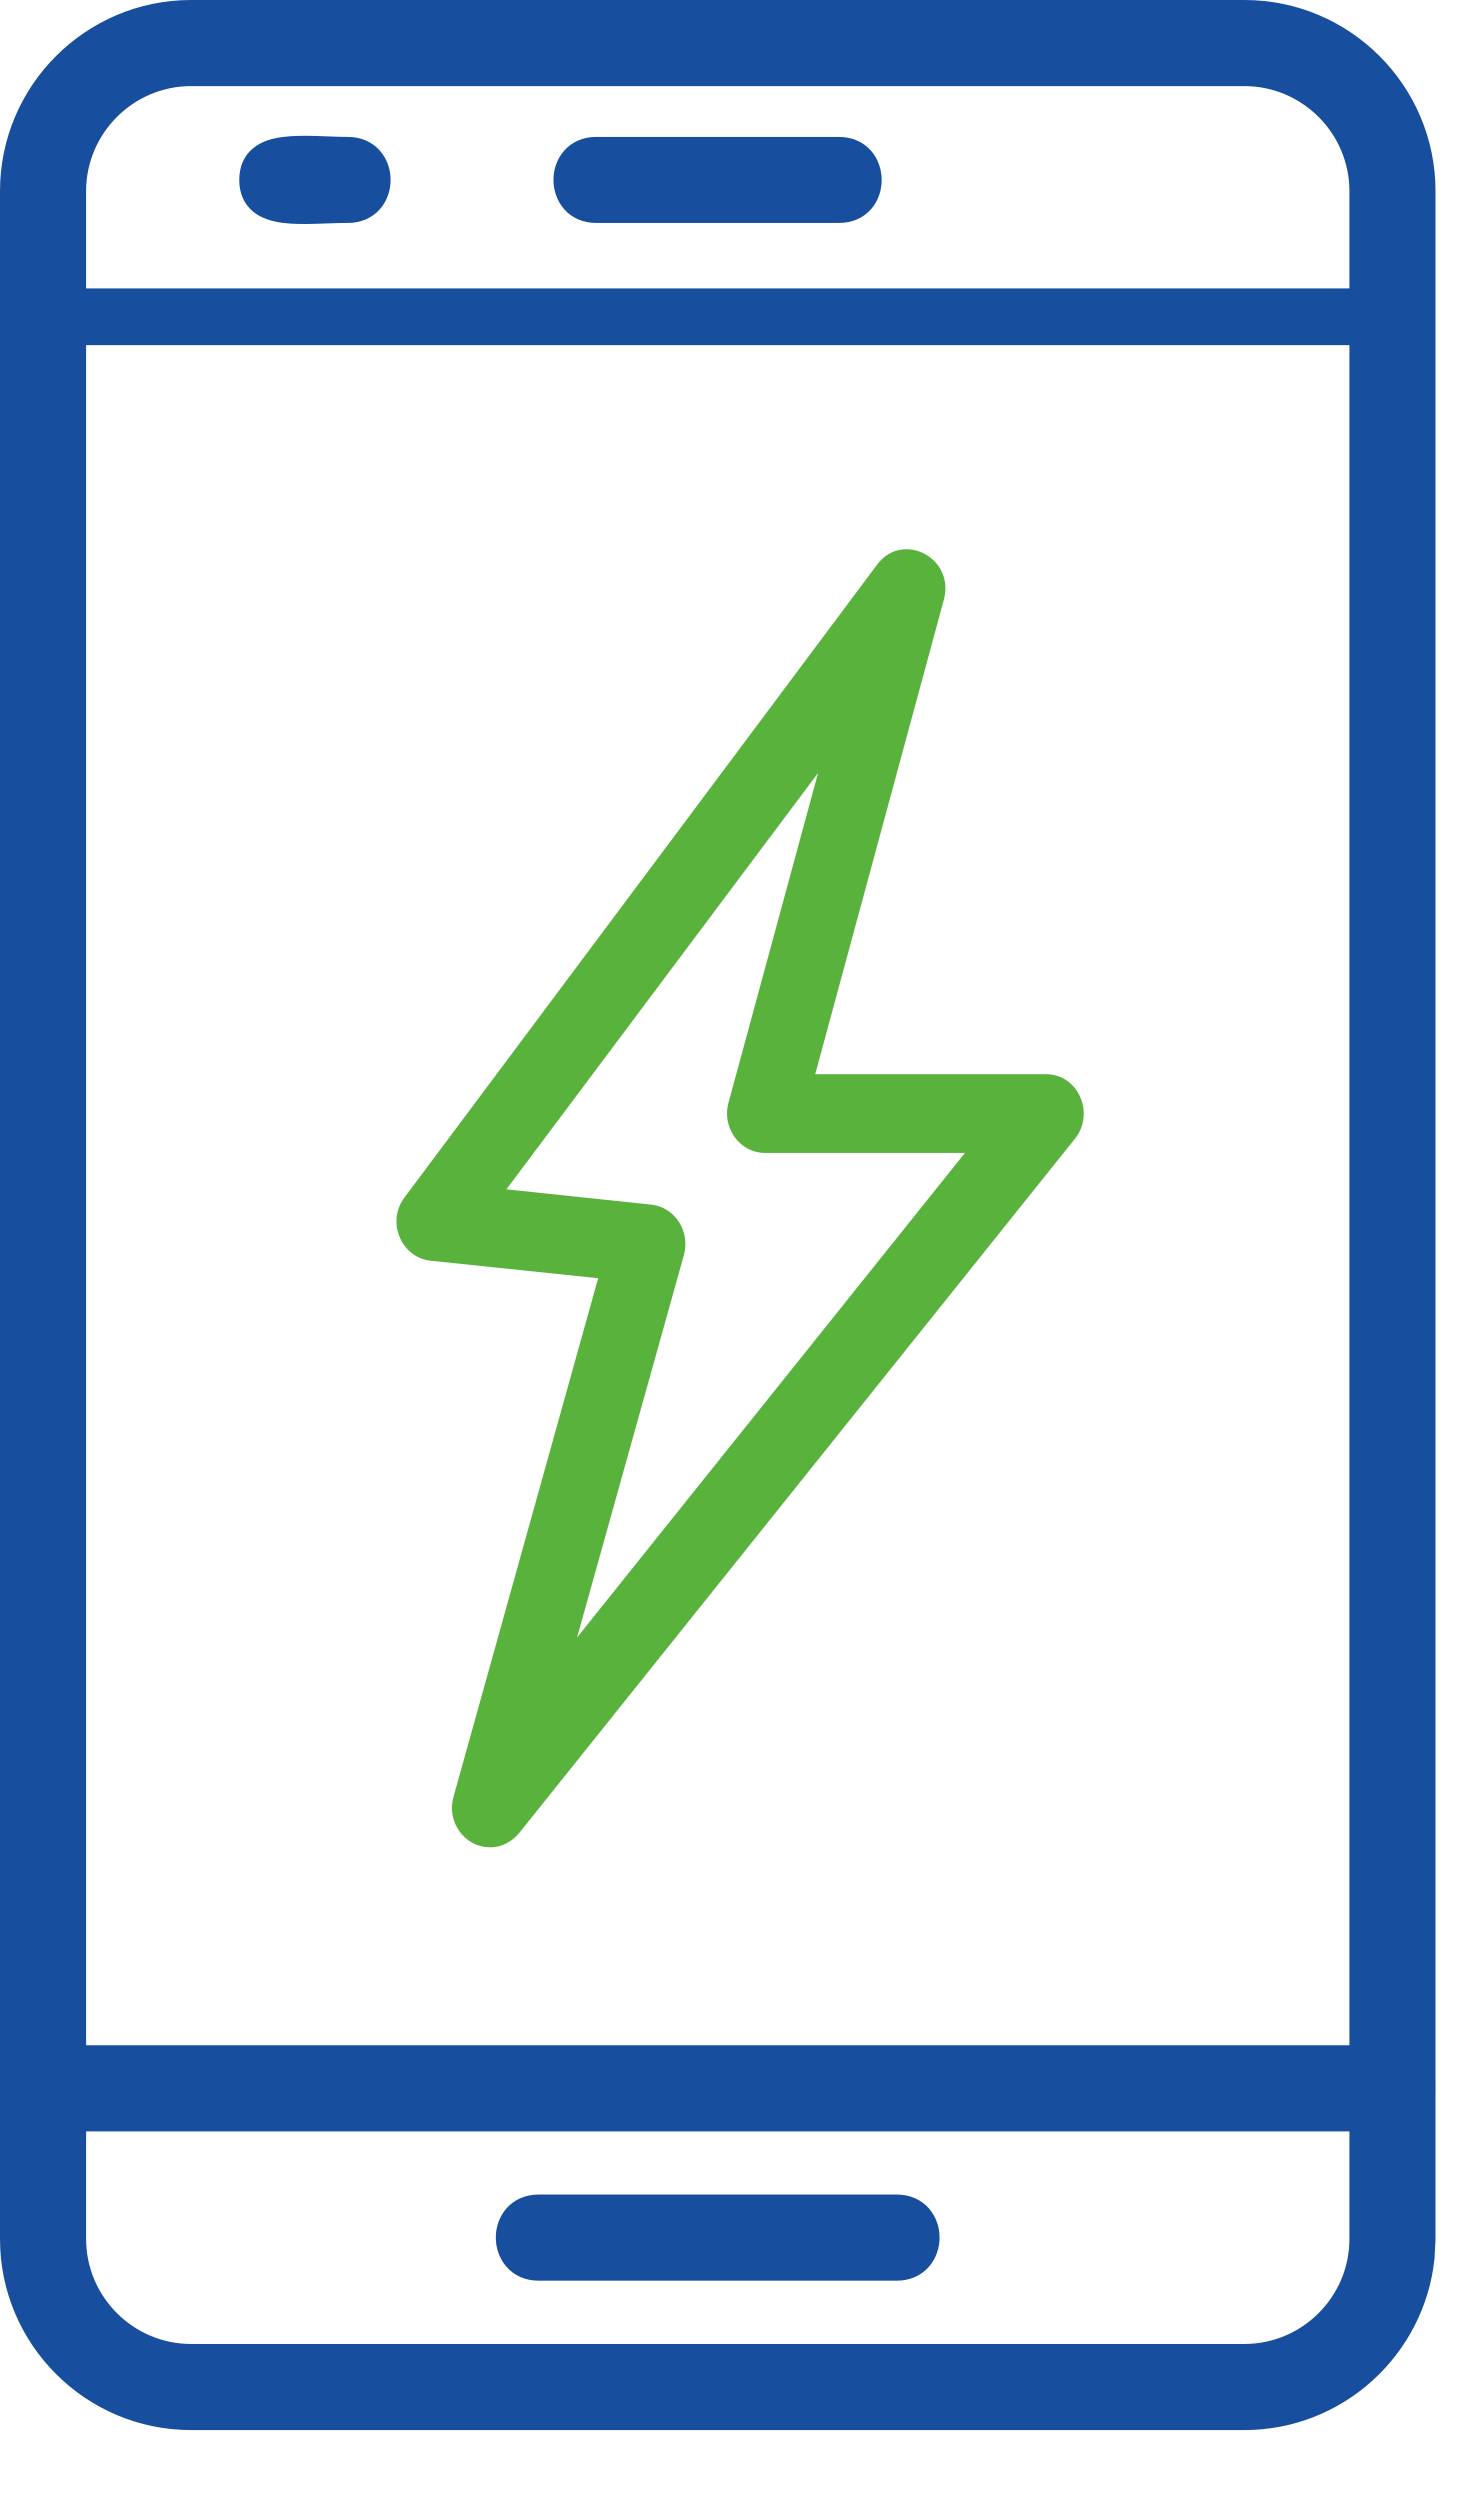
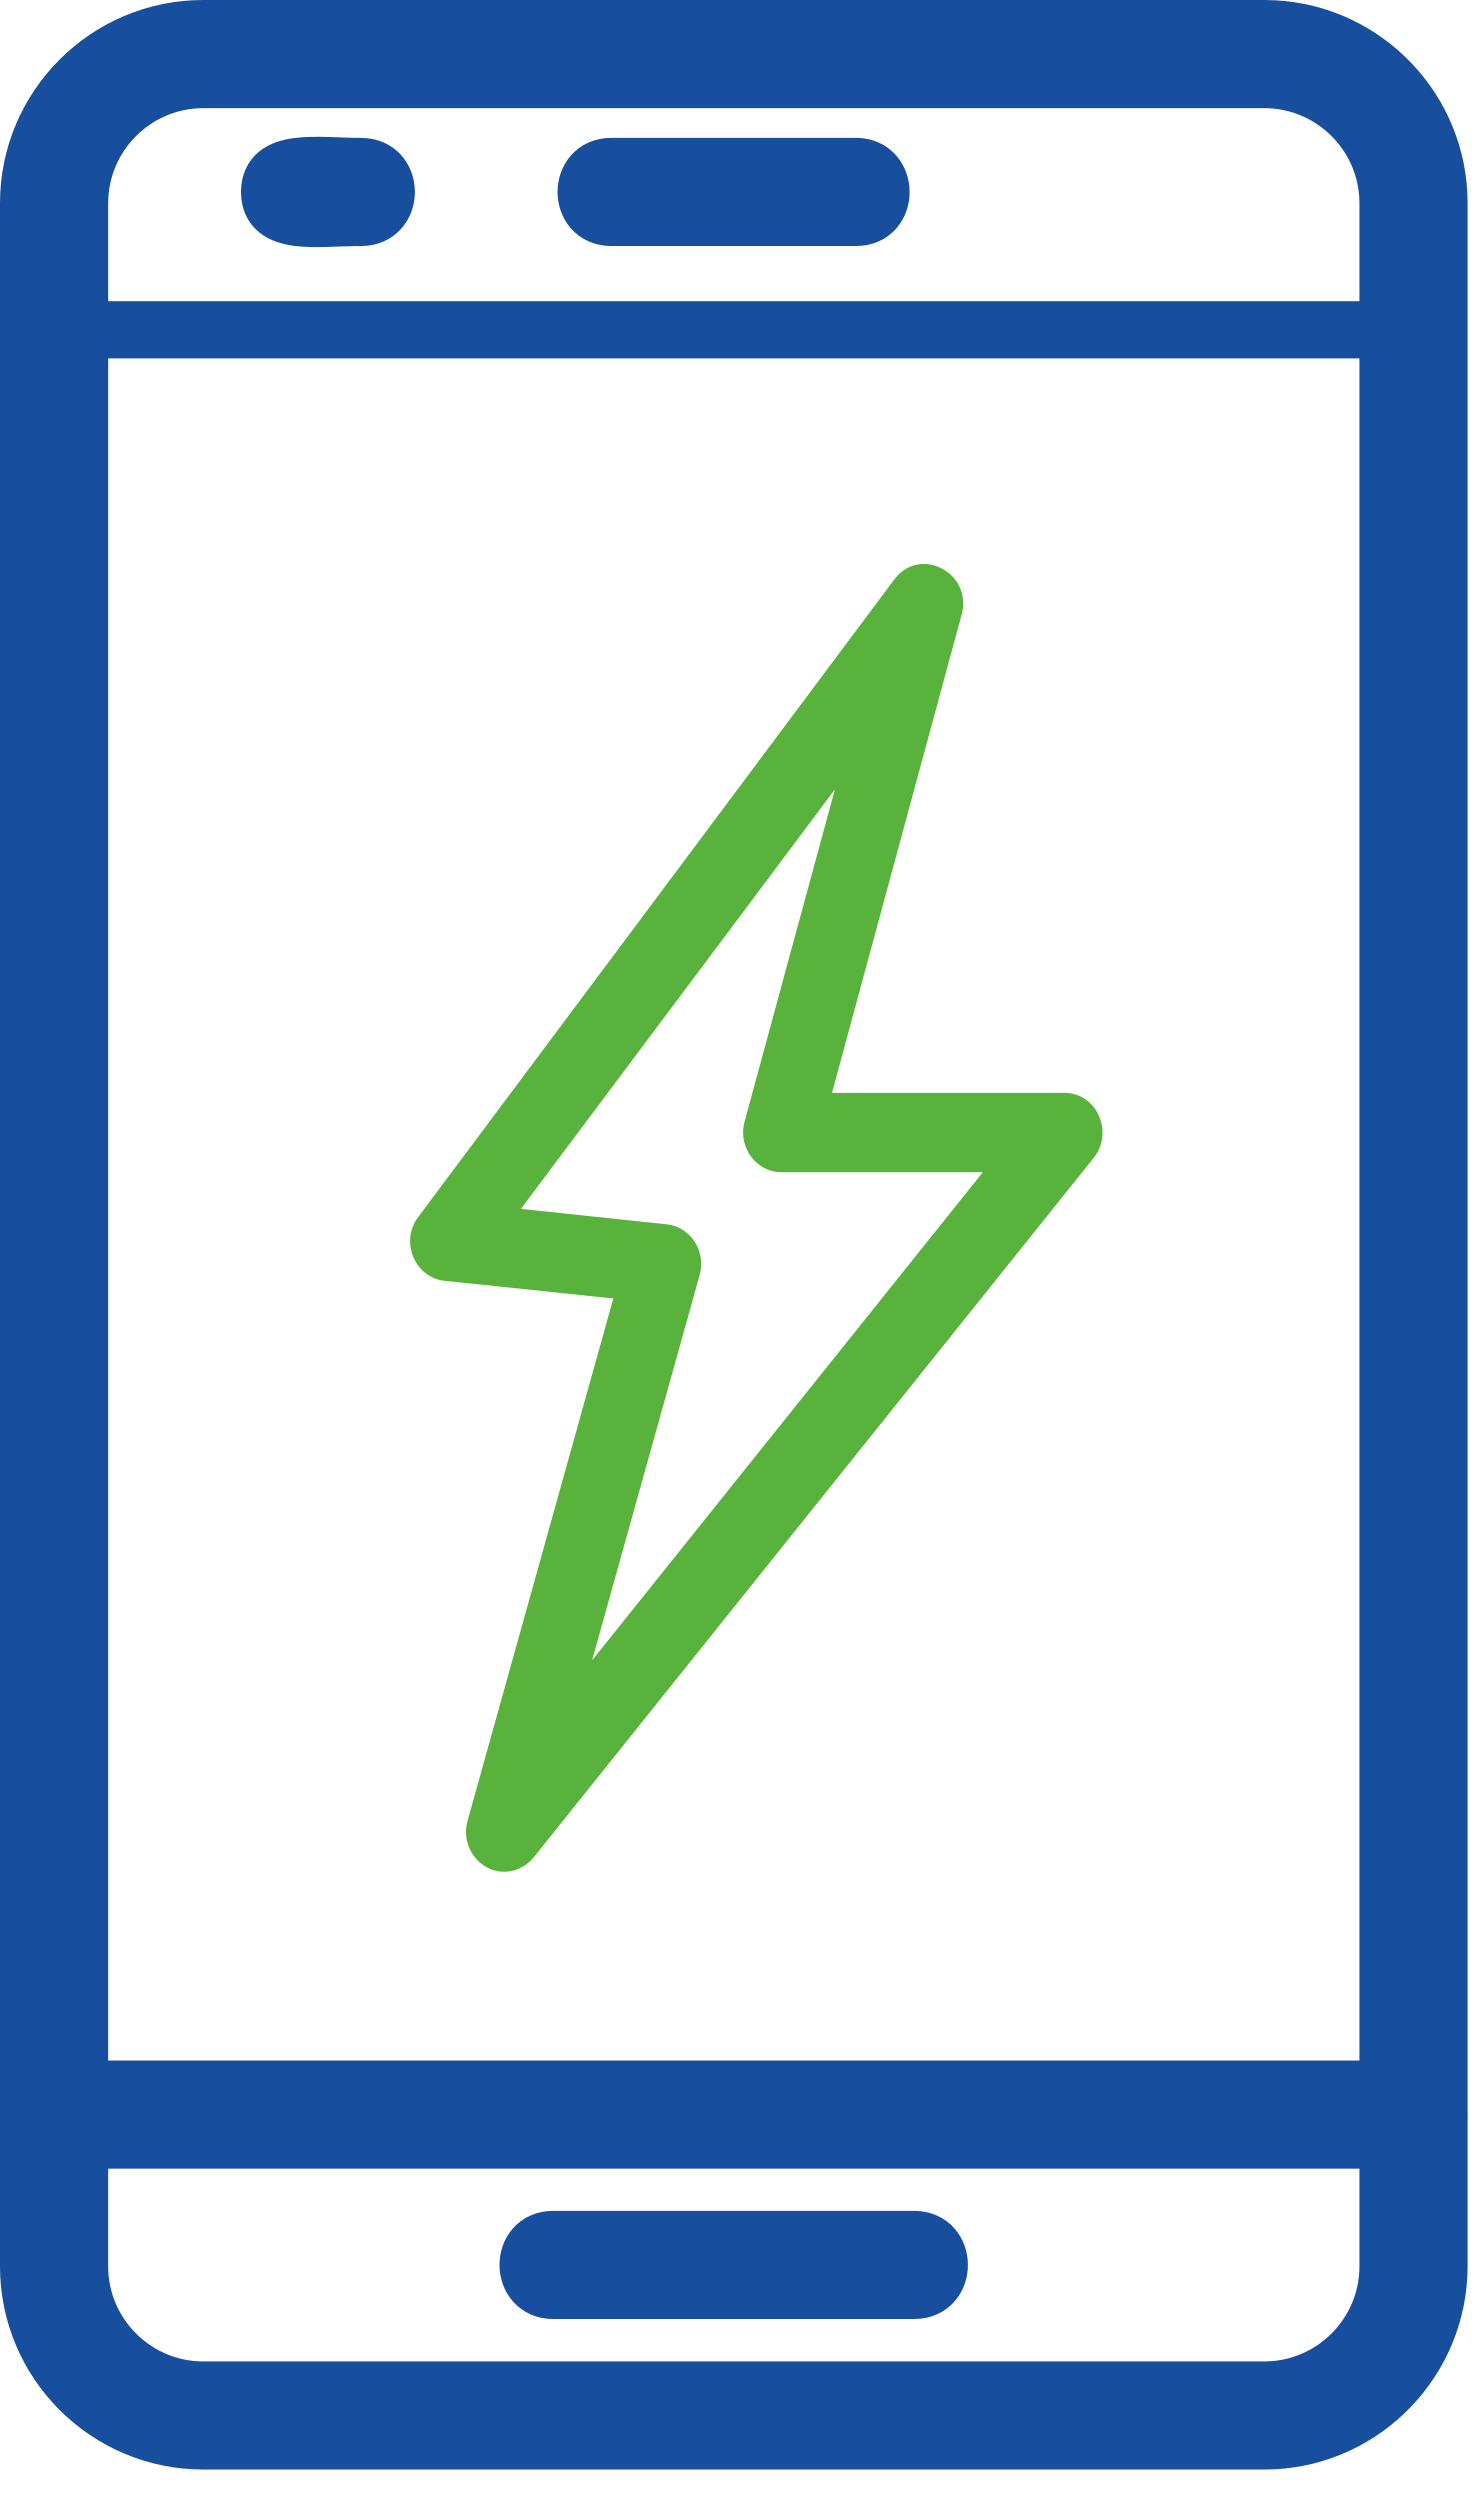
- <svg xmlns="http://www.w3.org/2000/svg" width="20" height="34" viewBox="0 0 20 34" fill="none">
-   <path d="M16.924 0.1C18.302 0.1 19.423 1.221 19.423 2.599V30.45L19.41 30.705C19.28 31.964 18.213 32.949 16.924 32.949H2.599C1.221 32.949 0.1 31.828 0.1 30.45V2.599C0.1 1.221 1.221 0.1 2.599 0.1H16.924ZM2.599 1.071C1.758 1.071 1.071 1.758 1.071 2.599V30.45C1.071 31.292 1.758 31.978 2.599 31.978H16.924C17.765 31.978 18.452 31.292 18.452 30.45V2.599C18.452 1.758 17.765 1.071 16.924 1.071H2.599Z" fill="#184E9E" stroke="#184E9E" stroke-width="0.2" />
-   <path fill-rule="evenodd" clip-rule="evenodd" d="M18.935 4.694H0.585C0.077 4.694 0.077 3.922 0.585 3.922H18.937C19.445 3.922 19.447 4.694 18.935 4.694H18.935Z" fill="#184E9E" />
-   <path d="M18.937 27.916C19.091 27.916 19.214 27.976 19.297 28.07C19.379 28.163 19.418 28.284 19.418 28.401C19.417 28.519 19.379 28.64 19.297 28.733C19.214 28.827 19.09 28.887 18.935 28.887H0.585C0.431 28.887 0.308 28.827 0.225 28.733C0.144 28.64 0.105 28.519 0.105 28.401C0.105 28.284 0.144 28.163 0.225 28.07C0.308 27.976 0.431 27.916 0.585 27.916H18.937Z" fill="#184E9E" stroke="#184E9E" stroke-width="0.2" />
-   <path d="M4.286 1.949C4.437 1.953 4.585 1.962 4.731 1.962C4.886 1.962 5.009 2.021 5.092 2.116C5.174 2.209 5.212 2.33 5.212 2.447C5.212 2.564 5.174 2.685 5.092 2.778C5.009 2.873 4.886 2.932 4.731 2.932C4.585 2.932 4.437 2.94 4.286 2.944C4.138 2.948 3.99 2.949 3.859 2.932C3.729 2.915 3.602 2.879 3.507 2.802C3.407 2.719 3.354 2.601 3.354 2.447C3.354 2.293 3.407 2.174 3.507 2.092C3.602 2.014 3.729 1.979 3.859 1.962C3.99 1.945 4.138 1.945 4.286 1.949Z" fill="#184E9E" stroke="#184E9E" stroke-width="0.2" />
-   <path d="M11.409 1.962C11.564 1.962 11.687 2.021 11.771 2.116C11.852 2.209 11.89 2.33 11.891 2.447C11.891 2.564 11.853 2.685 11.772 2.778C11.689 2.873 11.566 2.932 11.412 2.932H8.108C7.953 2.932 7.83 2.873 7.747 2.778C7.666 2.685 7.627 2.564 7.627 2.447C7.627 2.33 7.666 2.209 7.747 2.116C7.83 2.021 7.953 1.962 8.108 1.962H11.409Z" fill="#184E9E" stroke="#184E9E" stroke-width="0.2" />
-   <path d="M12.197 29.946C12.351 29.946 12.475 30.006 12.558 30.1C12.639 30.193 12.678 30.314 12.678 30.431C12.678 30.549 12.639 30.669 12.558 30.762C12.475 30.857 12.352 30.917 12.197 30.917H7.323C7.169 30.917 7.046 30.857 6.963 30.762C6.882 30.669 6.843 30.549 6.843 30.431C6.843 30.314 6.882 30.193 6.963 30.1C7.046 30.006 7.169 29.946 7.323 29.946H12.197Z" fill="#184E9E" stroke="#184E9E" stroke-width="0.2" />
-   <path fill-rule="evenodd" clip-rule="evenodd" d="M6.661 25.123C6.321 25.123 6.071 24.779 6.167 24.439L8.135 17.384L5.858 17.146C5.457 17.105 5.25 16.615 5.503 16.283L11.93 7.677C12.272 7.219 12.988 7.583 12.837 8.153L11.087 14.609H14.225C14.668 14.609 14.894 15.145 14.619 15.487L7.06 24.93C6.955 25.057 6.809 25.124 6.661 25.124V25.123ZM6.887 16.175L8.856 16.383C9.176 16.416 9.391 16.745 9.301 17.068L7.848 22.27L13.123 15.68H10.405C10.057 15.68 9.816 15.334 9.907 14.999L11.126 10.512L6.887 16.175H6.887Z" fill="#58B23B" />
+ <svg xmlns="http://www.w3.org/2000/svg" width="29" height="49" viewBox="0 0 29 49" fill="none">
+   <path d="M24.781 0.25L24.973 0.255C26.943 0.355 28.515 1.989 28.515 3.983V44.42L28.51 44.612C28.406 46.582 26.772 48.153 24.781 48.153H3.983C1.925 48.153 0.25 46.479 0.25 44.42V3.983C0.25 1.925 1.925 0.25 3.983 0.25H24.781ZM3.983 1.87C2.819 1.87 1.87 2.819 1.87 3.983V44.42C1.87 45.584 2.819 46.534 3.983 46.534H24.781C25.946 46.534 26.895 45.584 26.895 44.42V3.983C26.895 2.819 25.945 1.87 24.781 1.87H3.983Z" fill="#184E9E" stroke="#184E9E" stroke-width="0.5" />
+   <path fill-rule="evenodd" clip-rule="evenodd" d="M27.701 7.024H1.06C0.322 7.024 0.322 5.904 1.06 5.904H27.705C28.441 5.904 28.444 7.024 27.701 7.024H27.701Z" fill="#184E9E" />
+   <path d="M27.705 40.636C27.958 40.636 28.165 40.734 28.306 40.895C28.444 41.051 28.507 41.253 28.507 41.445C28.507 41.638 28.444 41.839 28.305 41.996C28.181 42.137 28.006 42.23 27.794 42.251L27.701 42.256H1.059C0.806 42.256 0.598 42.156 0.457 41.995C0.32 41.839 0.257 41.637 0.257 41.445C0.257 41.253 0.32 41.052 0.457 40.895C0.598 40.734 0.806 40.636 1.059 40.636H27.705Z" fill="#184E9E" stroke="#184E9E" stroke-width="0.5" />
+   <path d="M6.435 2.935C6.658 2.941 6.869 2.953 7.078 2.953C7.332 2.953 7.539 3.051 7.681 3.212C7.818 3.369 7.882 3.57 7.882 3.762C7.882 3.955 7.818 4.156 7.681 4.312C7.539 4.473 7.332 4.572 7.078 4.572C6.869 4.572 6.658 4.583 6.435 4.589C6.22 4.595 5.997 4.597 5.798 4.571C5.602 4.545 5.396 4.49 5.236 4.359C5.062 4.217 4.974 4.012 4.974 3.762C4.974 3.512 5.062 3.308 5.236 3.165C5.396 3.034 5.602 2.979 5.798 2.954C5.997 2.928 6.22 2.929 6.435 2.935Z" fill="#184E9E" stroke="#184E9E" stroke-width="0.5" />
+   <path d="M16.776 2.952C17.029 2.952 17.236 3.051 17.377 3.212C17.514 3.368 17.578 3.57 17.578 3.762C17.579 3.954 17.517 4.155 17.38 4.312C17.239 4.473 17.032 4.572 16.779 4.572H11.982C11.728 4.572 11.52 4.473 11.378 4.312C11.241 4.155 11.178 3.954 11.178 3.762C11.178 3.57 11.241 3.368 11.378 3.212C11.52 3.051 11.728 2.952 11.982 2.952H16.776Z" fill="#184E9E" stroke="#184E9E" stroke-width="0.5" />
+   <path d="M17.919 43.583C18.171 43.583 18.379 43.682 18.52 43.843C18.657 43.999 18.721 44.2 18.721 44.392C18.721 44.585 18.659 44.785 18.522 44.942C18.38 45.104 18.172 45.203 17.919 45.203H10.842C10.589 45.203 10.381 45.103 10.24 44.942C10.103 44.786 10.04 44.585 10.04 44.392C10.04 44.2 10.102 43.999 10.24 43.843C10.381 43.681 10.589 43.583 10.842 43.583H17.919Z" fill="#184E9E" stroke="#184E9E" stroke-width="0.5" />
+   <path fill-rule="evenodd" clip-rule="evenodd" d="M9.881 36.686C9.388 36.686 9.024 36.186 9.163 35.692L12.021 25.45L8.715 25.104C8.132 25.044 7.832 24.333 8.199 23.851L17.53 11.355C18.028 10.69 19.067 11.219 18.848 12.047L16.307 21.42H20.862C21.507 21.42 21.834 22.199 21.435 22.695L10.459 36.406C10.308 36.589 10.095 36.687 9.881 36.687V36.686ZM10.209 23.694L13.068 23.997C13.532 24.044 13.845 24.522 13.713 24.991L11.605 32.543L19.264 22.975H15.317C14.811 22.975 14.461 22.473 14.593 21.987L16.364 15.472L10.21 23.694H10.209Z" fill="#58B23B" />
</svg>
